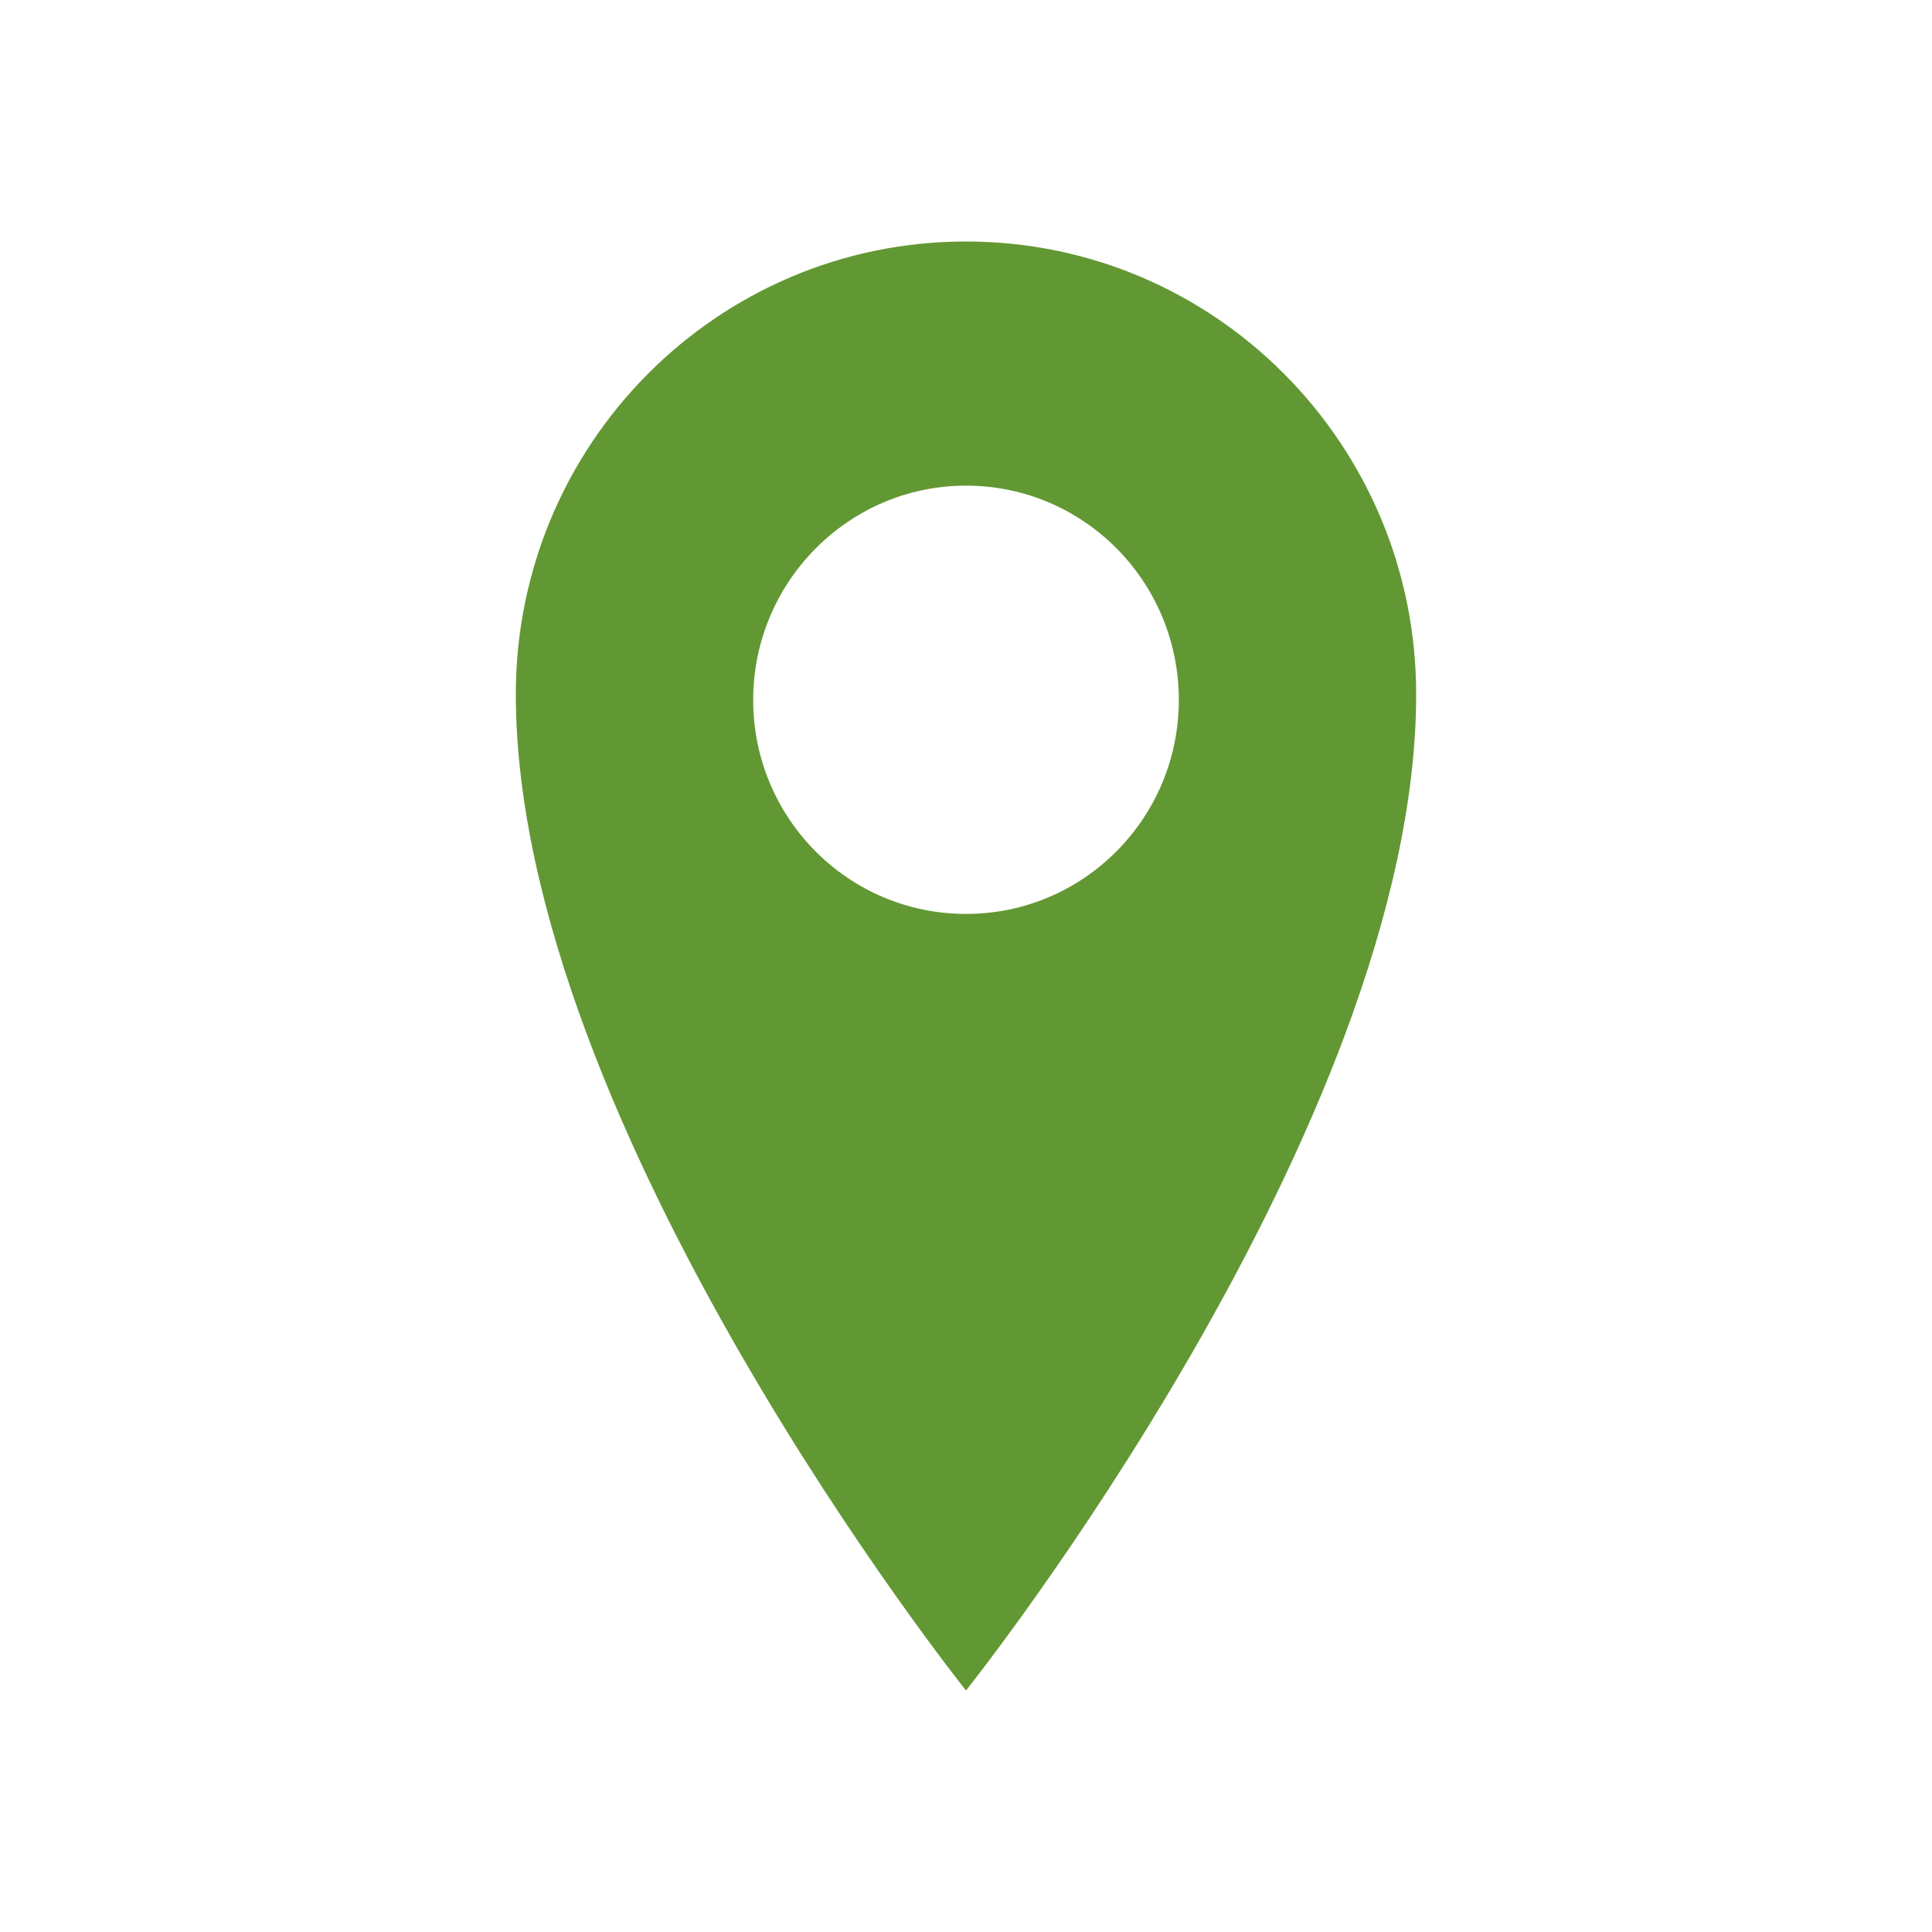
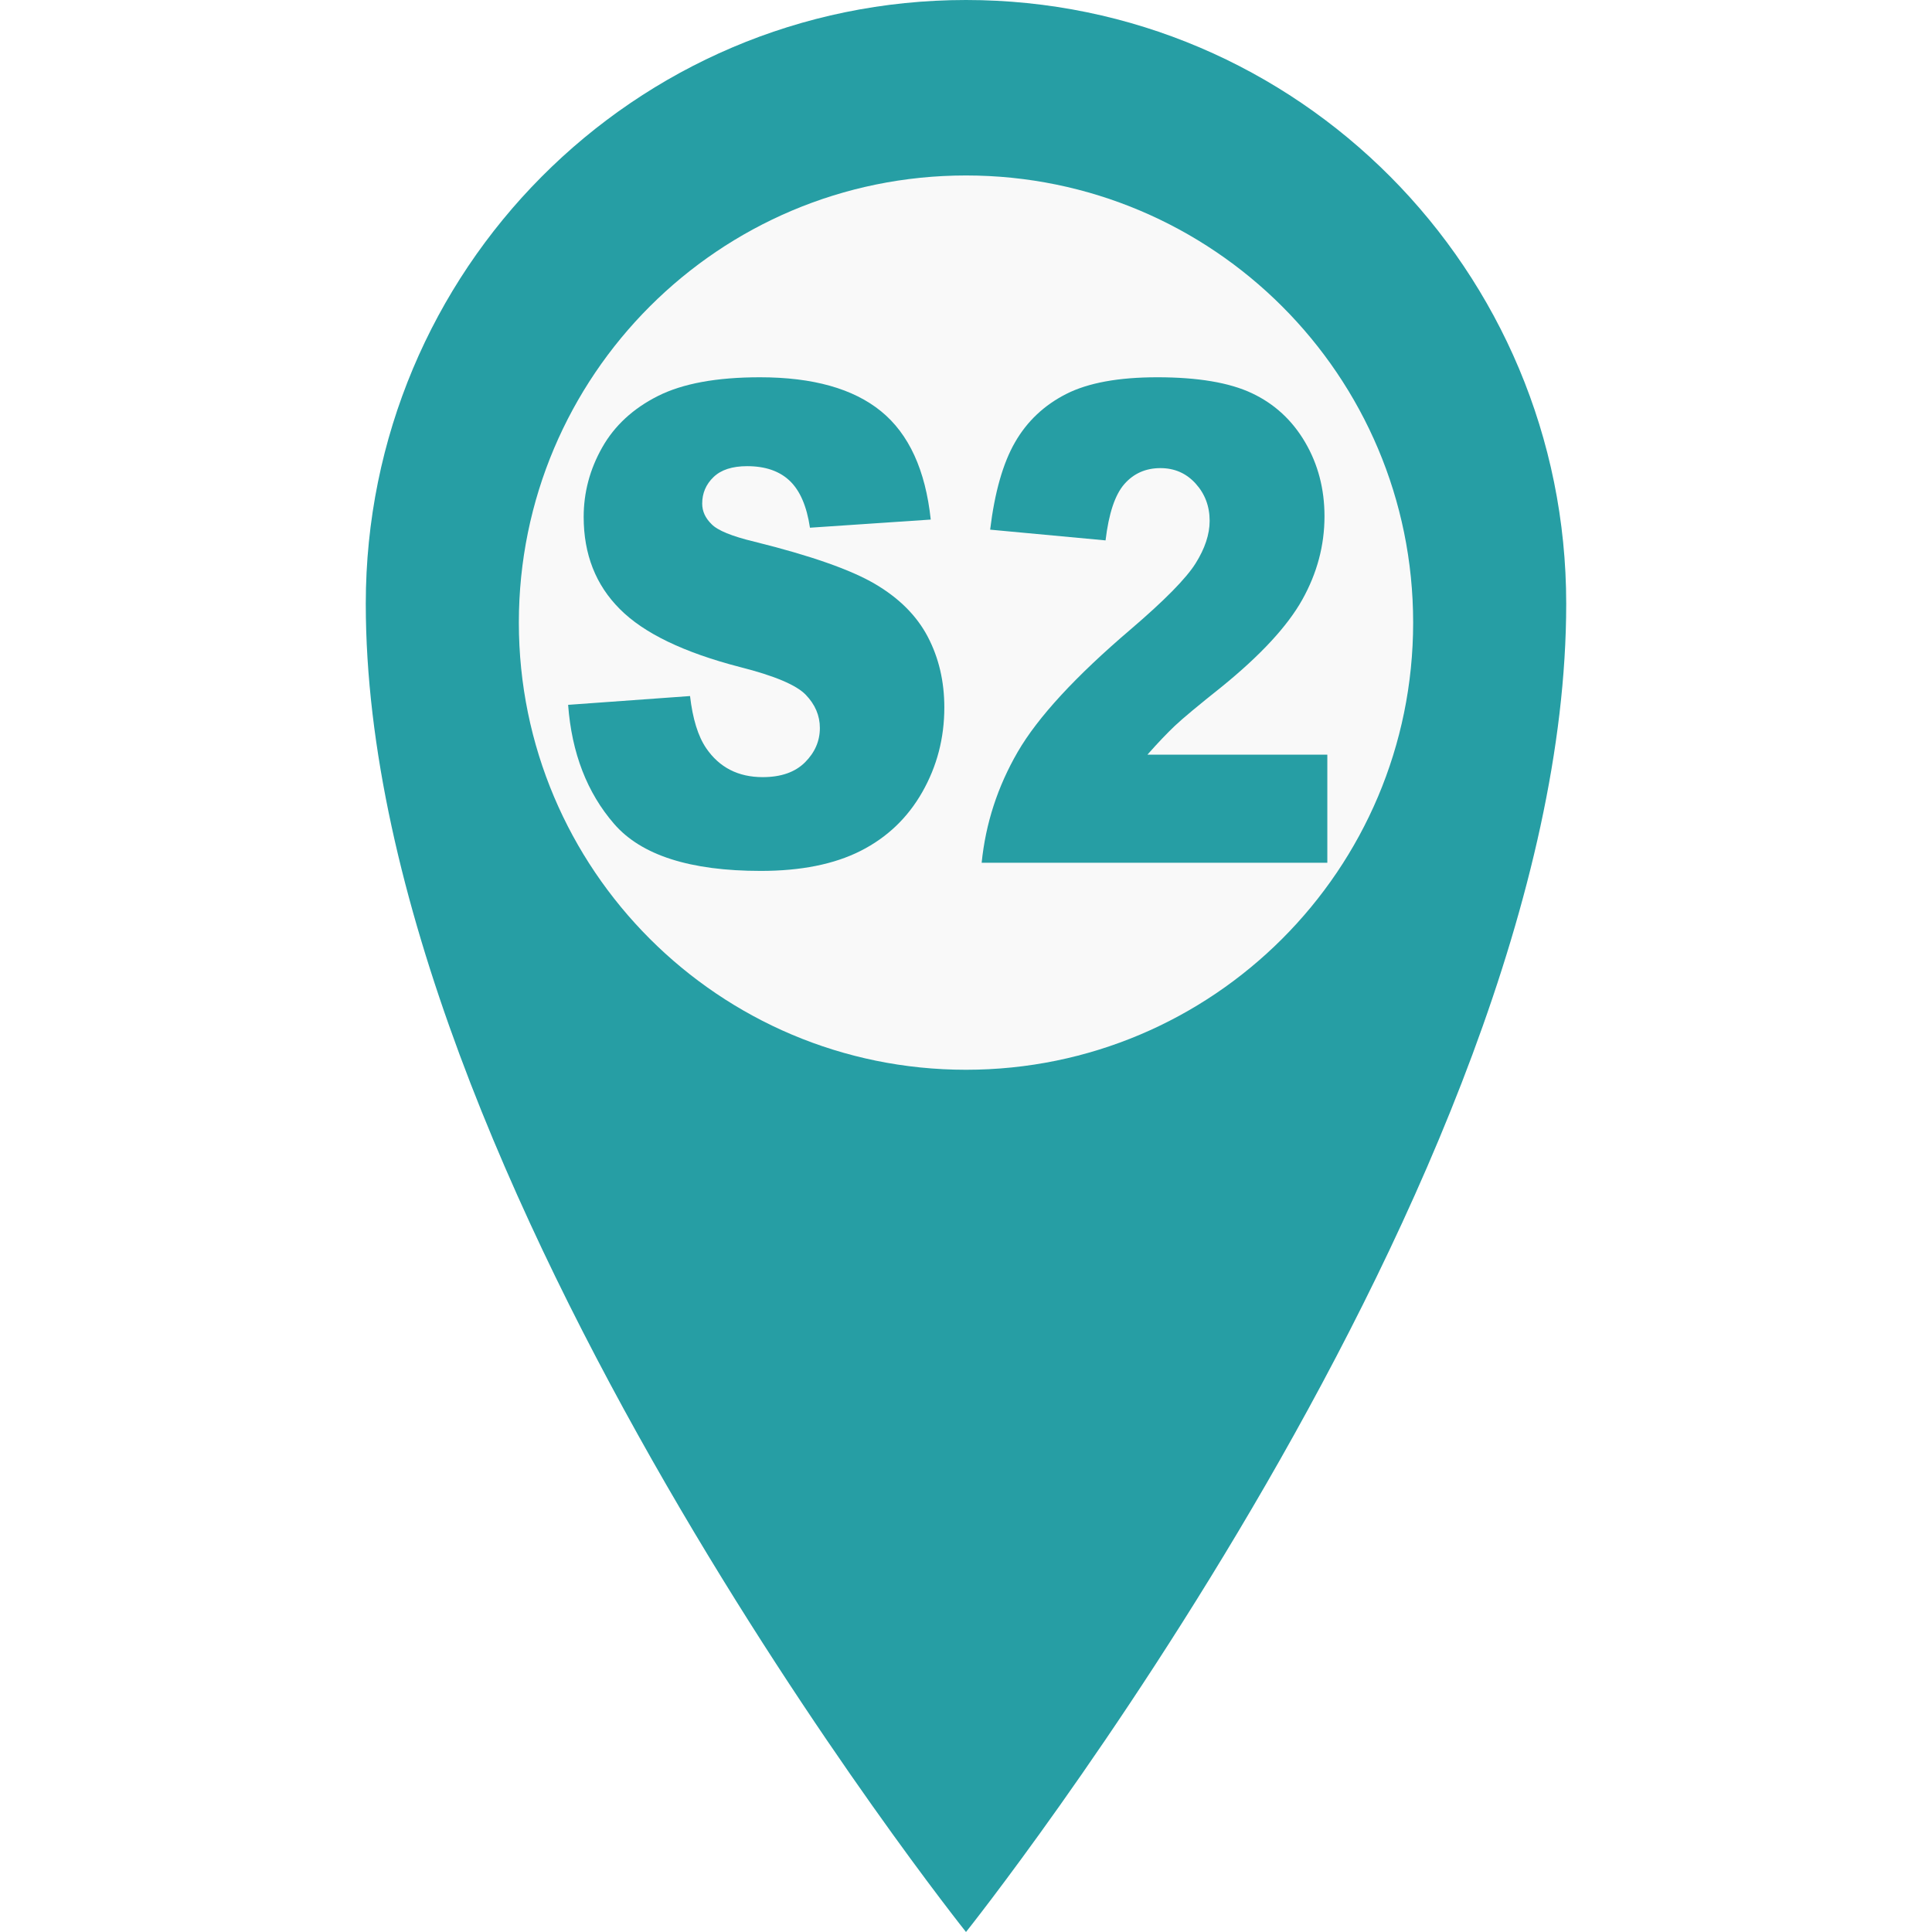
- <svg xmlns="http://www.w3.org/2000/svg" version="1.1" id="Layer_1" x="0px" y="0px" width="512px" height="512px" viewBox="0 0 512 512" enable-background="new 0 0 512 512" xml:space="preserve">
+ <svg xmlns="http://www.w3.org/2000/svg" version="1.1" id="Layer_1" x="0px" y="0px" width="512px" height="512px" viewBox="0 0 512 512" style="enable-background:new 0 0 512 512;" xml:space="preserve">
  <g>
-     <path fill="#629833" d="M256,64c-65.897,0-119.3,53.7-119.3,120c0,114.6,119.3,264,119.3,264s119.3-149.4,119.3-264   C375.3,117.7,321.9,64,256,64z M256,242.2c-31.2,0-56.397-25.4-56.397-56.7s25.3-56.8,56.397-56.8c31.2,0,56.4,25.397,56.4,56.8   C312.4,216.8,287.2,242.2,256,242.2z" />
+     <path style="fill:#269EA4;" d="M256,0C168.137,0,96.934,71.6,96.934,160C96.934,312.801,256,512,256,512   s159.062-199.199,159.062-352C415.067,71.6,343.865,0,256,0z M256,237.6c-41.604,0-75.197-33.867-75.197-75.604   c0-41.729,33.734-75.729,75.197-75.729c41.601,0,75.195,33.859,75.195,75.729C331.198,203.733,297.601,237.6,256,237.6z" />
+   </g>
+   <rect x="172.667" y="128.667" style="fill:none;" width="173.333" height="78.265" />
+   <circle style="fill:#F9F9F9;" cx="256" cy="165" r="118.5" />
+   <g style="enable-background:new    ;">
+     <path style="fill:#269EA4;" d="M150.558,186.79l32.309-2.33c0.699,6.041,2.123,10.645,4.272,13.808   c3.498,5.121,8.495,7.68,14.992,7.68c4.847,0,8.583-1.308,11.207-3.926c2.624-2.617,3.936-5.652,3.936-9.104   c0-3.278-1.25-6.213-3.749-8.802s-8.296-5.033-17.391-7.335c-14.893-3.853-25.513-8.974-31.859-15.36   c-6.396-6.385-9.595-14.524-9.595-24.42c0-6.5,1.636-12.642,4.91-18.423c3.271-5.782,8.195-10.326,14.768-13.634   c6.571-3.308,15.579-4.962,27.023-4.962c14.042,0,24.749,3.007,32.121,9.018c7.371,6.013,11.756,15.576,13.156,28.692l-32.01,2.157   c-0.85-5.695-2.636-9.837-5.358-12.427c-2.726-2.589-6.484-3.883-11.282-3.883c-3.949,0-6.922,0.964-8.92,2.892   c-2,1.928-2.999,4.271-2.999,7.032c0,2.015,0.825,3.826,2.474,5.437c1.6,1.669,5.397,3.223,11.395,4.66   c14.842,3.683,25.474,7.407,31.896,11.175c6.421,3.769,11.094,8.443,14.019,14.021c2.923,5.581,4.385,11.822,4.385,18.726   c0,8.11-1.949,15.59-5.847,22.436c-3.898,6.848-9.347,12.038-16.342,15.576c-6.998,3.538-15.816,5.307-26.461,5.307   c-18.69,0-31.634-4.142-38.83-12.426C155.581,210.089,151.507,199.561,150.558,186.79z" />
+     <path style="fill:#269EA4;" d="M351.754,228.641h-91.604c1.051-10.412,4.235-20.206,9.559-29.383   c5.321-9.175,15.304-20.005,29.946-32.488c8.944-7.65,14.666-13.461,17.166-17.432c2.498-3.969,3.748-7.736,3.748-11.304   c0-3.854-1.237-7.146-3.711-9.88c-2.474-2.731-5.584-4.099-9.332-4.099c-3.897,0-7.084,1.409-9.559,4.228   c-2.473,2.819-4.135,7.796-4.984,14.928l-30.584-2.847c1.199-9.894,3.398-17.617,6.598-23.169   c3.196-5.551,7.708-9.808,13.529-12.771c5.821-2.962,13.879-4.443,24.175-4.443c10.744,0,19.104,1.411,25.075,4.229   c5.971,2.819,10.669,7.148,14.093,12.987c3.422,5.839,5.136,12.383,5.136,19.631c0,7.709-1.962,15.073-5.886,22.09   c-3.924,7.021-11.057,14.729-21.4,23.126c-6.146,4.891-10.258,8.313-12.331,10.27c-2.074,1.957-4.511,4.517-7.31,7.68h47.676   V228.641z" />
  </g>
</svg>
